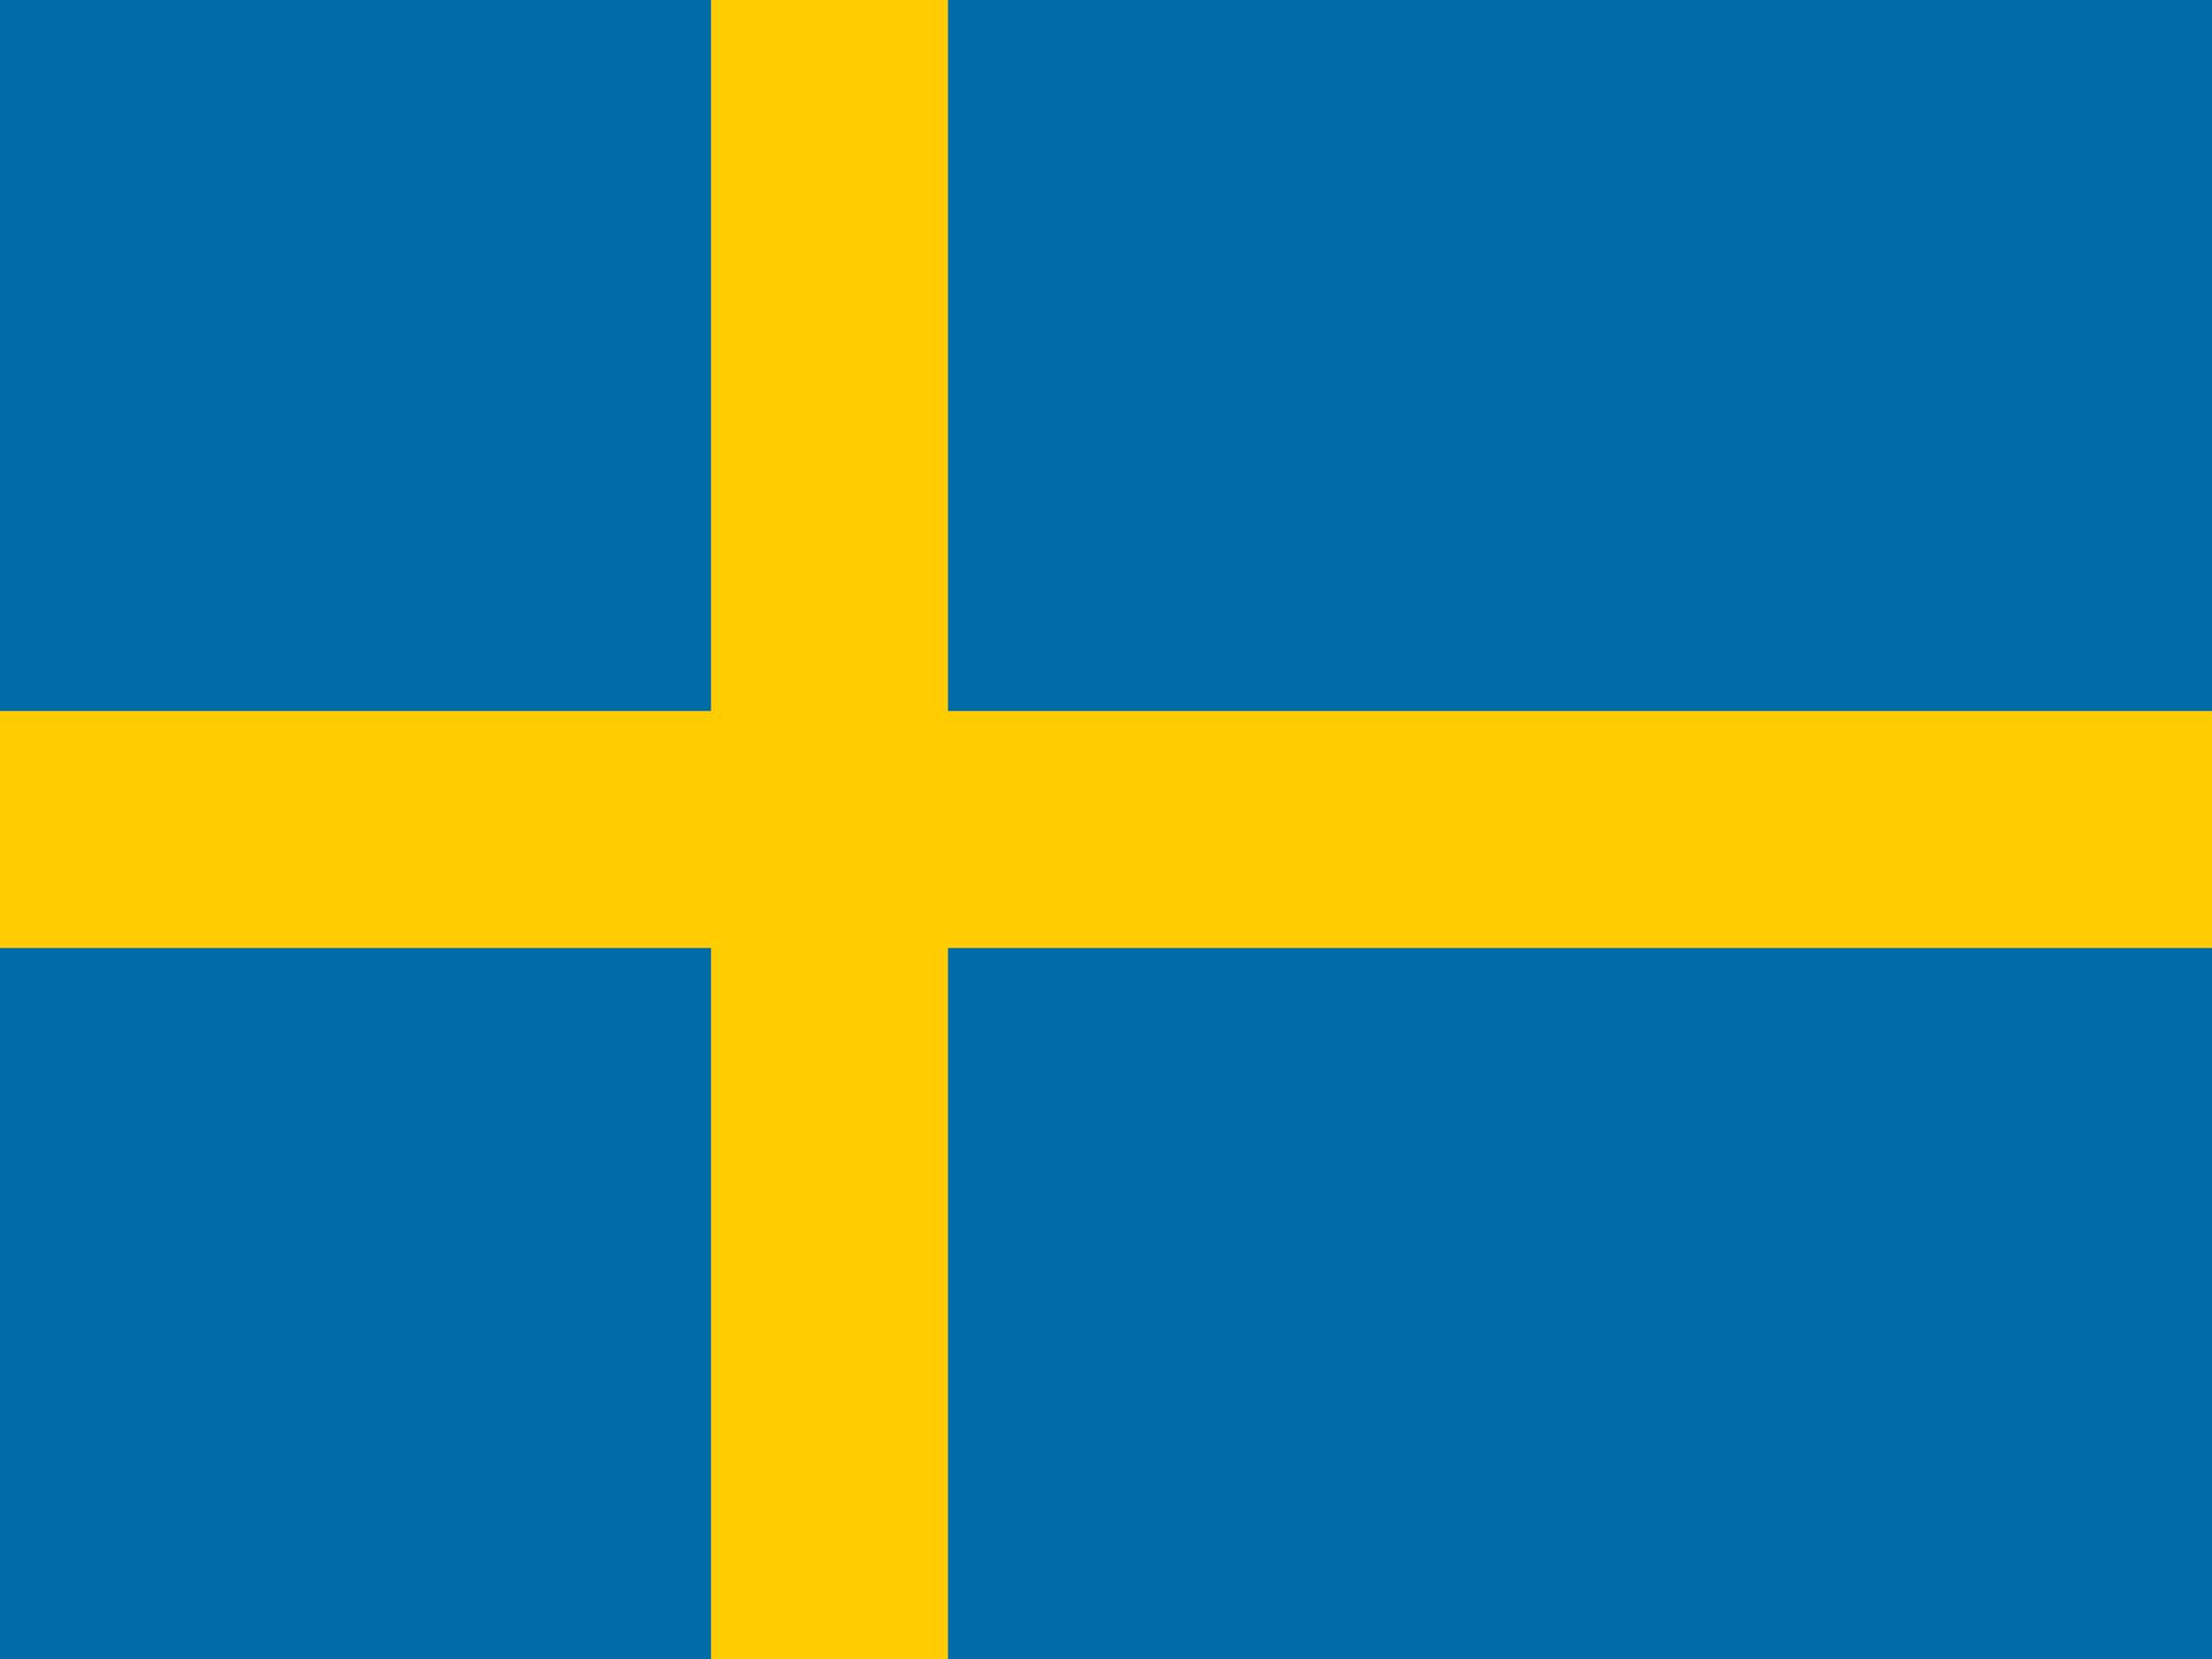
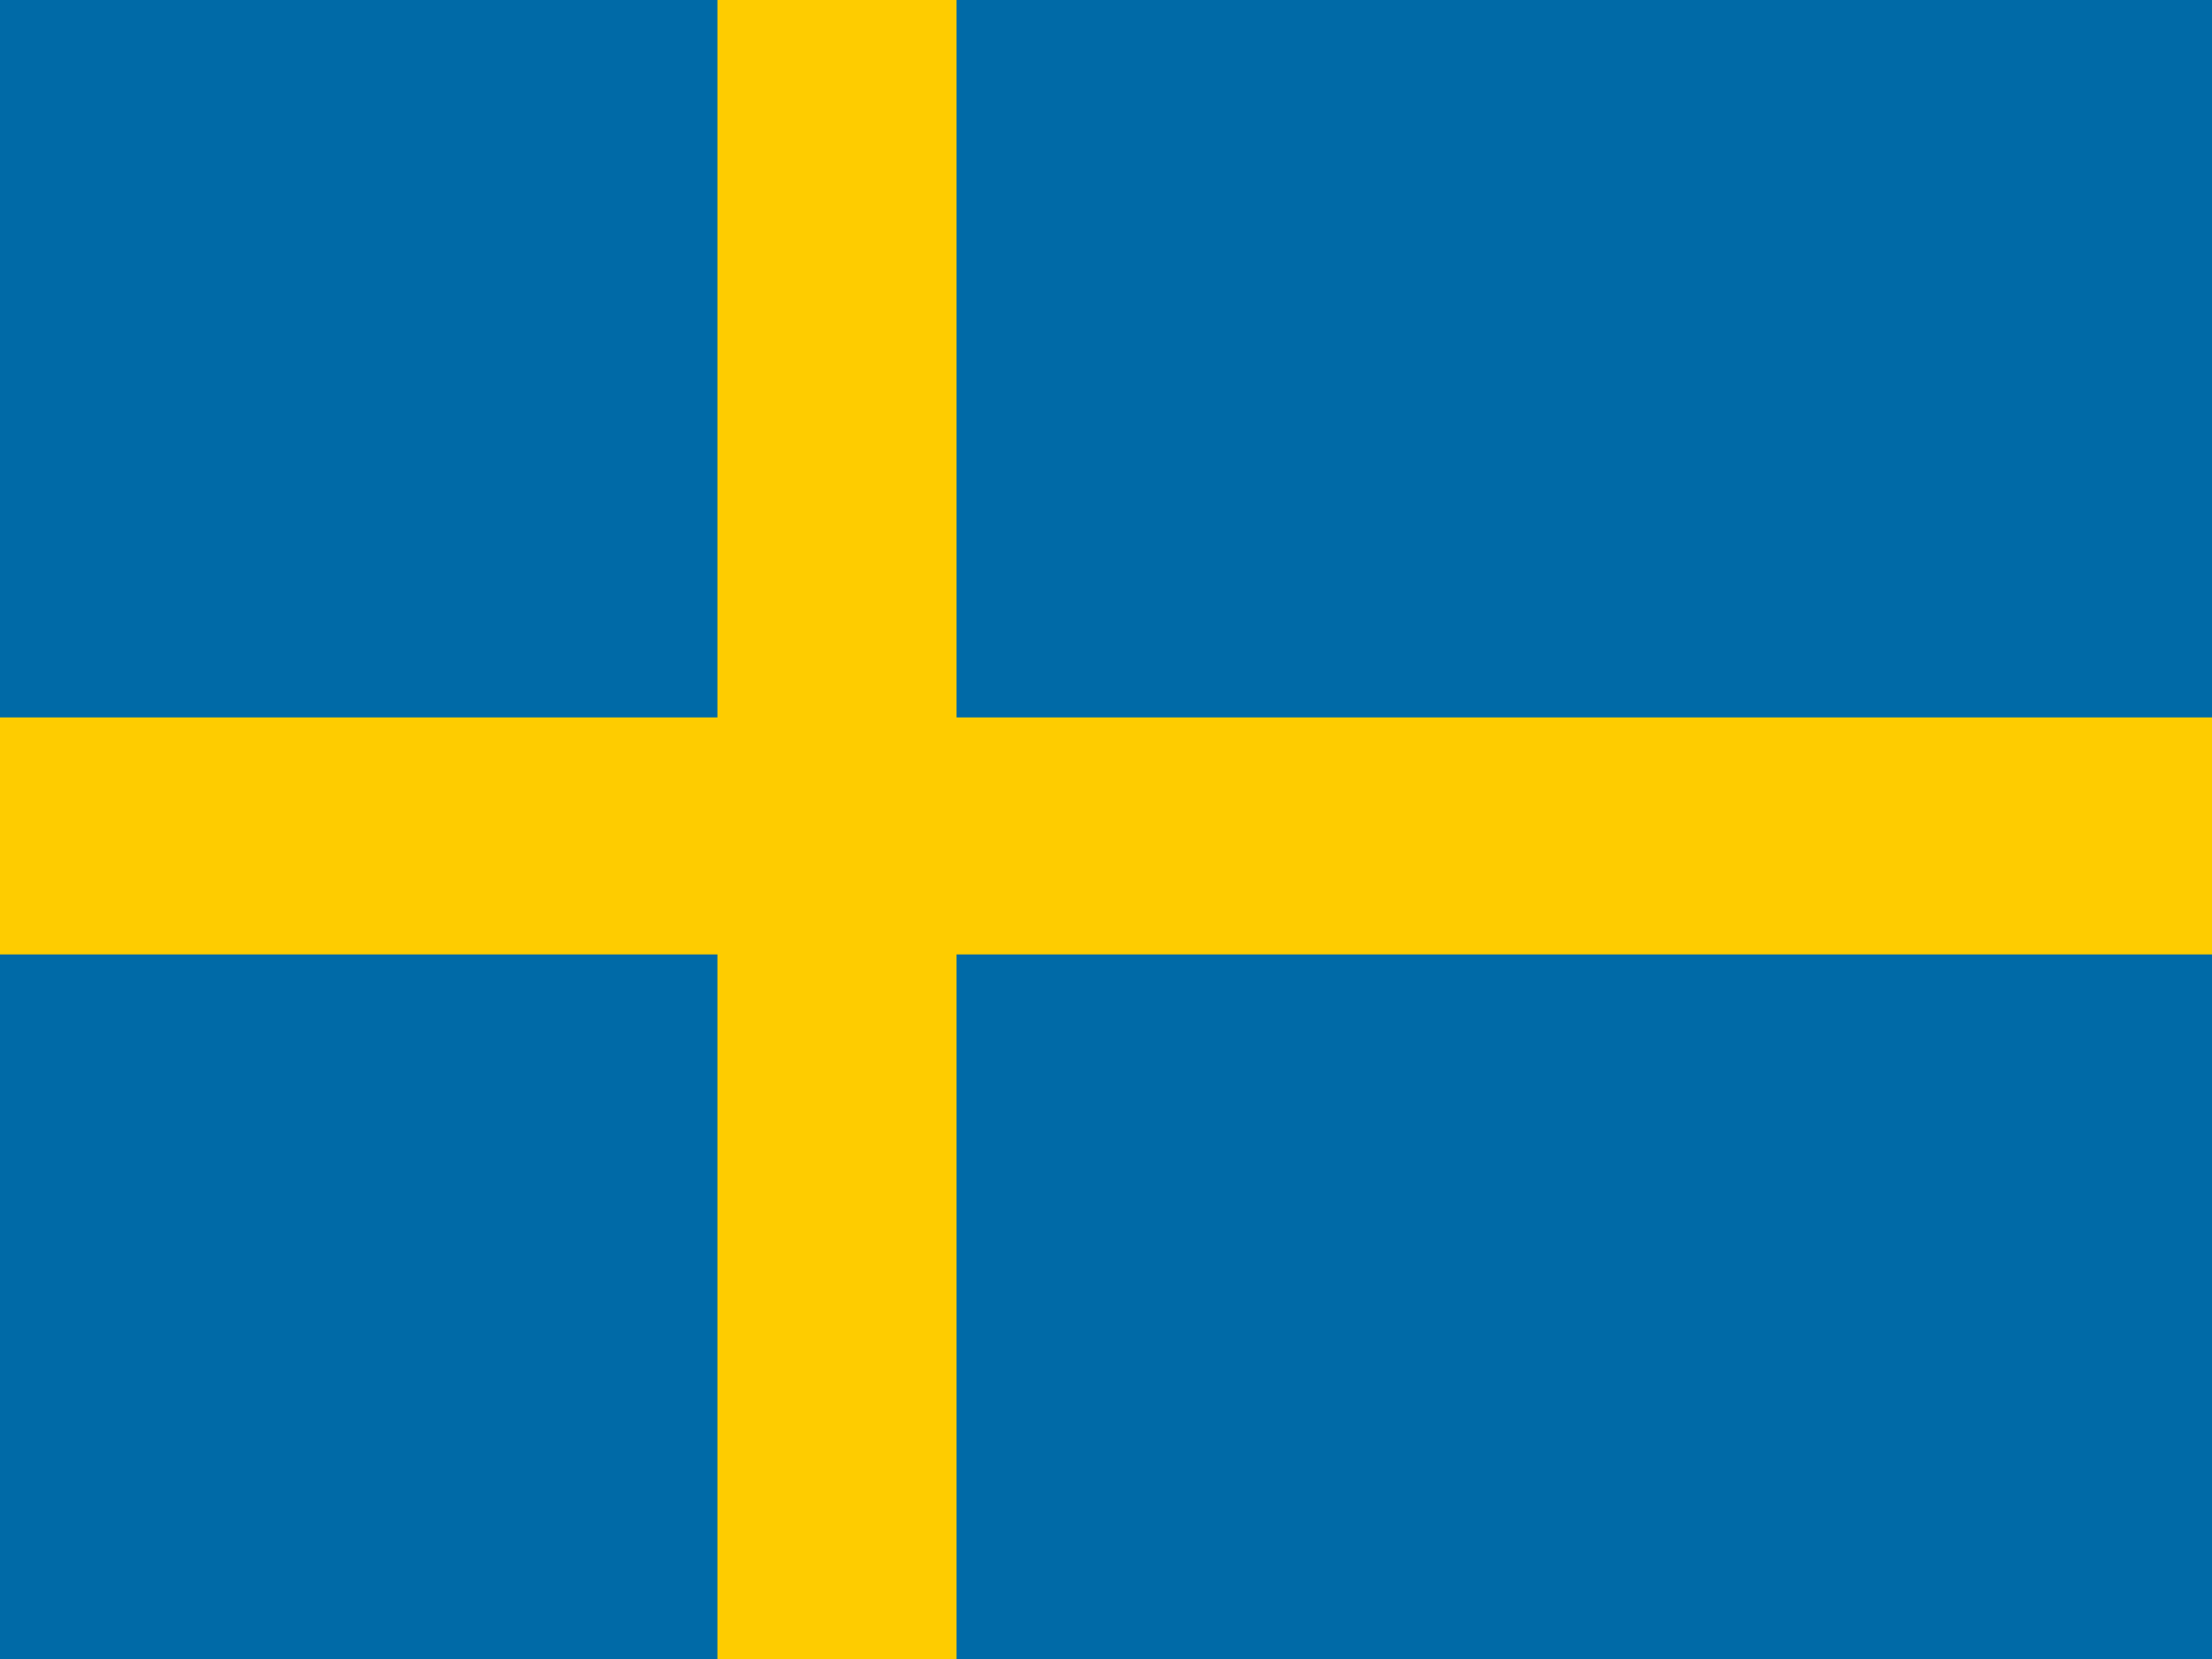
<svg xmlns="http://www.w3.org/2000/svg" viewBox="0 0 640 480">
-   <path fill="#006aa7" d="M0 0h640.1v480H0z" />
-   <path fill="#fecc00" d="M205.714 0h68.57v480h-68.57z" />
-   <path fill="#fecc00" d="M0 205.714h640.1v68.57H0z" />
+   <path fill="#006aa7" d="M0 0h640v480H0z" />
+   <path fill="#fecc00" d="M207.57 0h69.19v480h-69.19z" />
+   <path fill="#fecc00" d="M0 207.57h640v68.57H0z" />
</svg>
